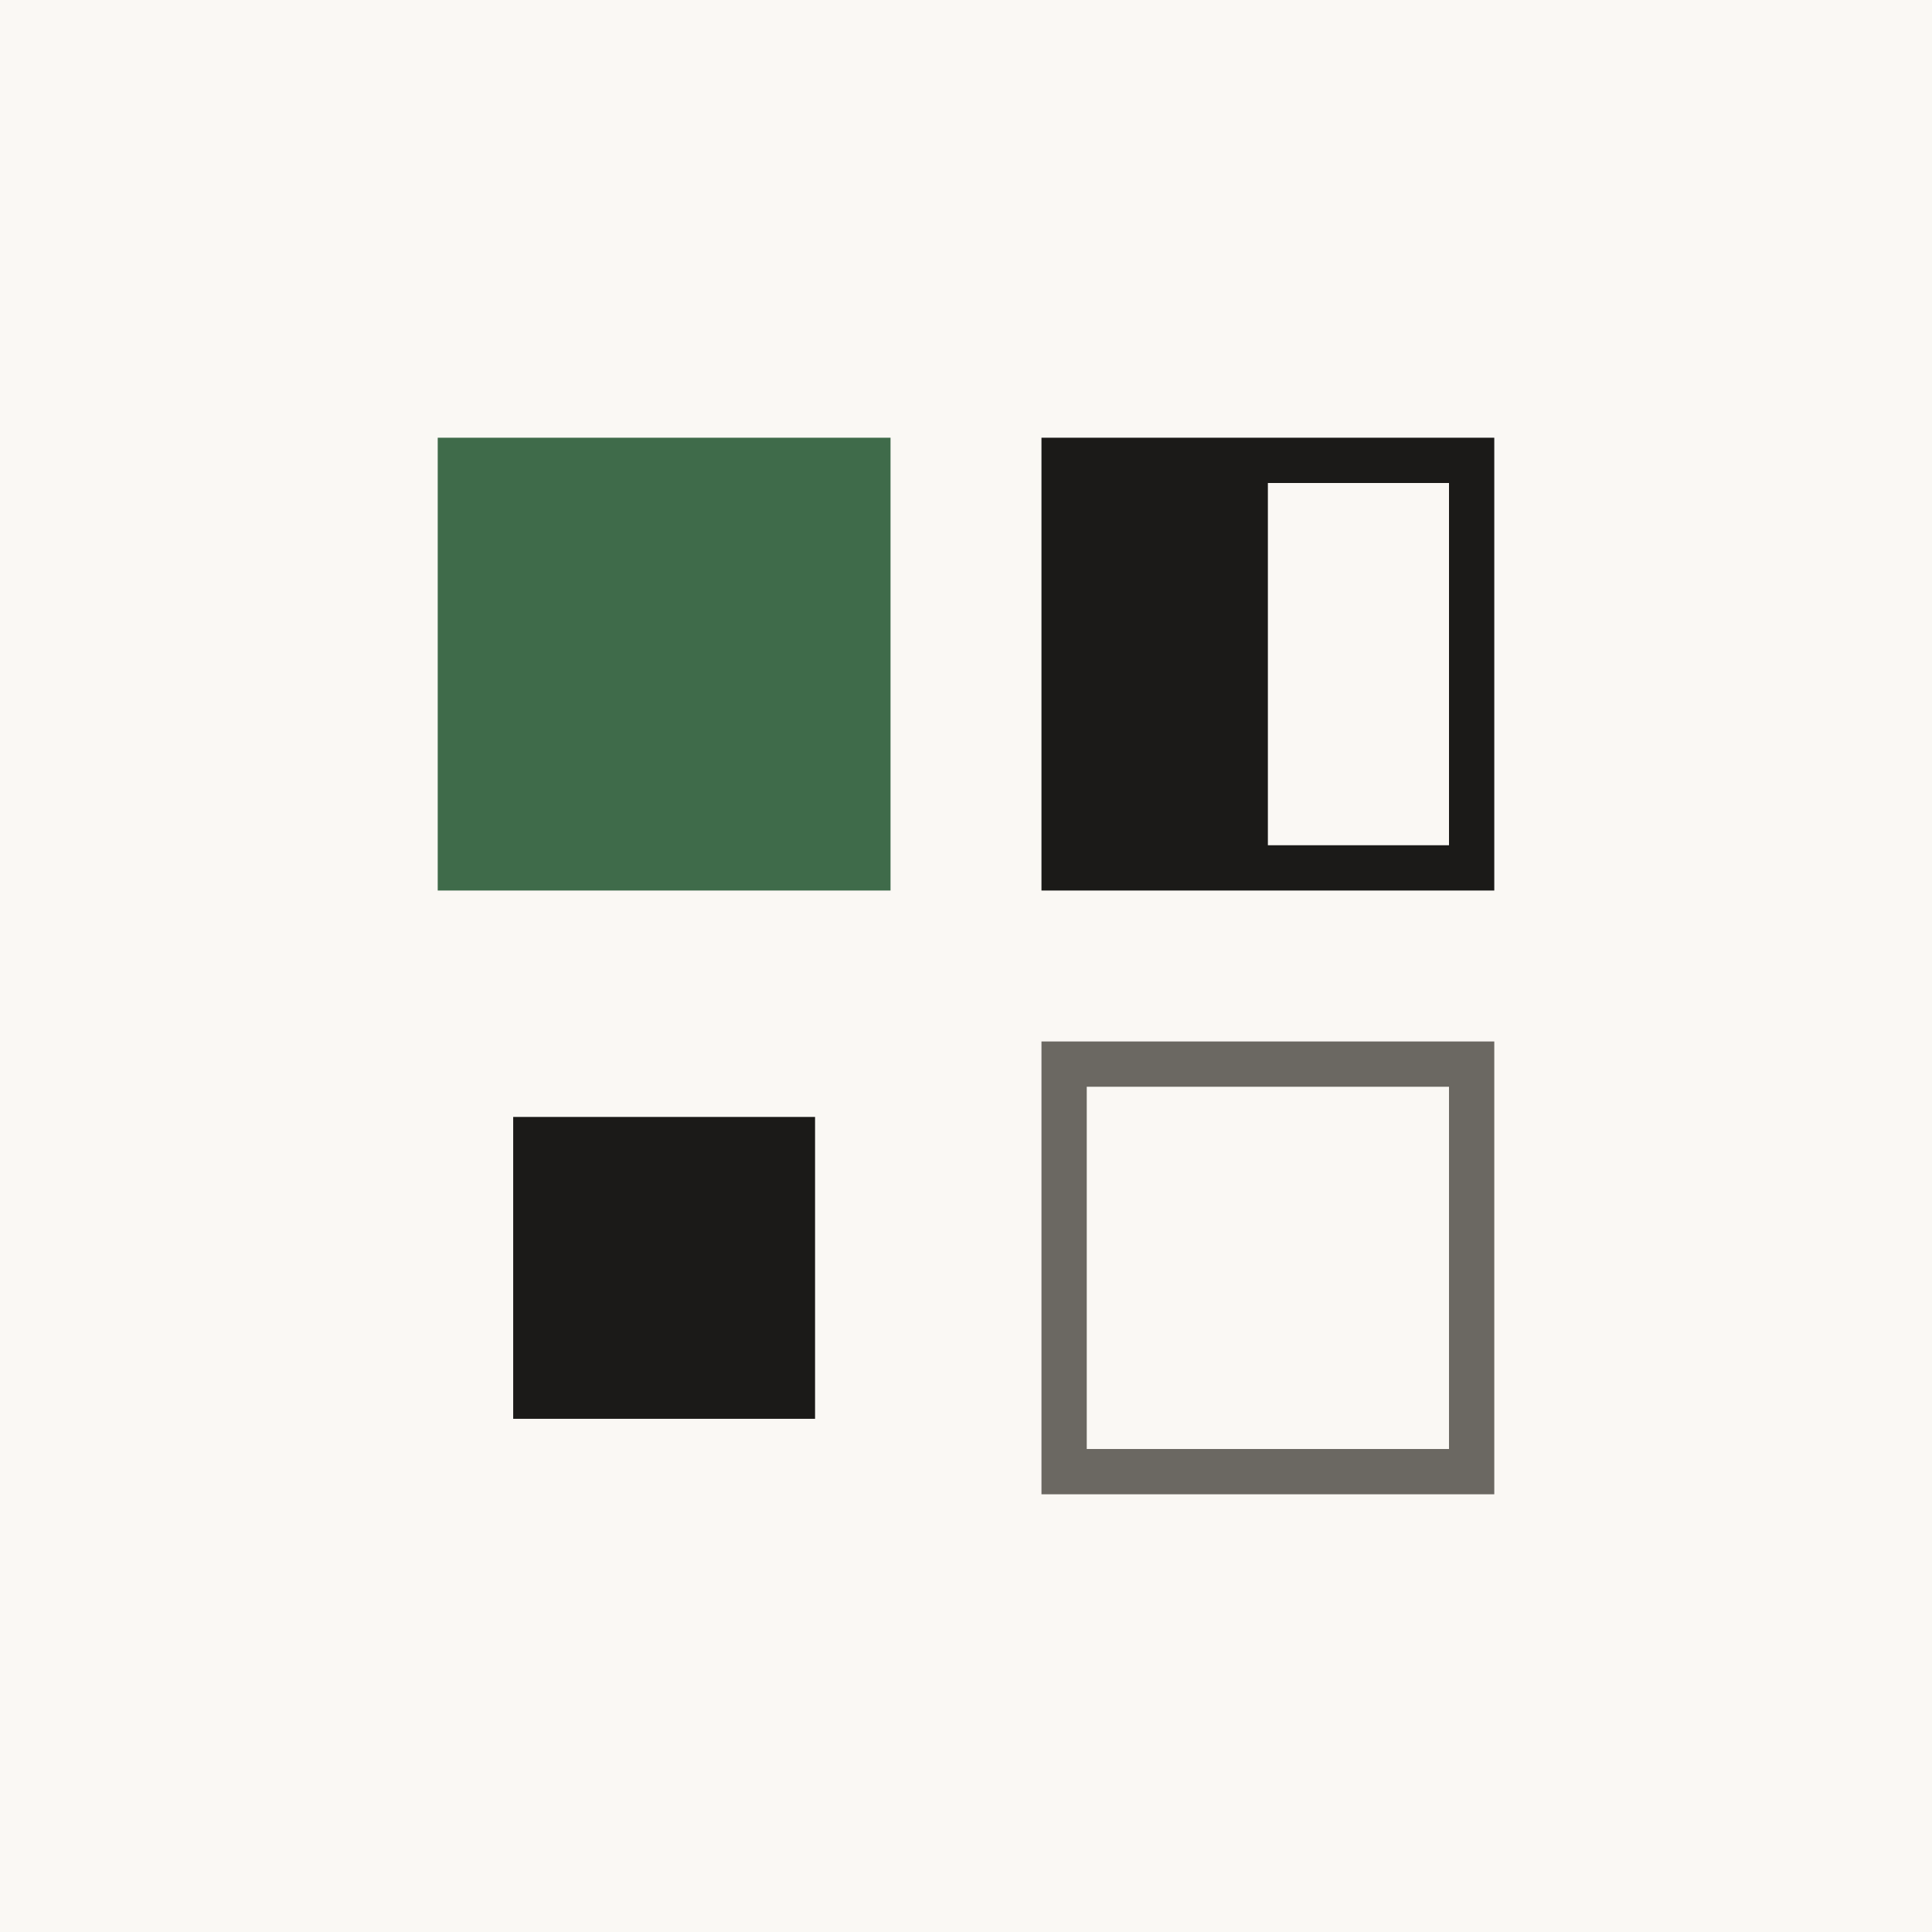
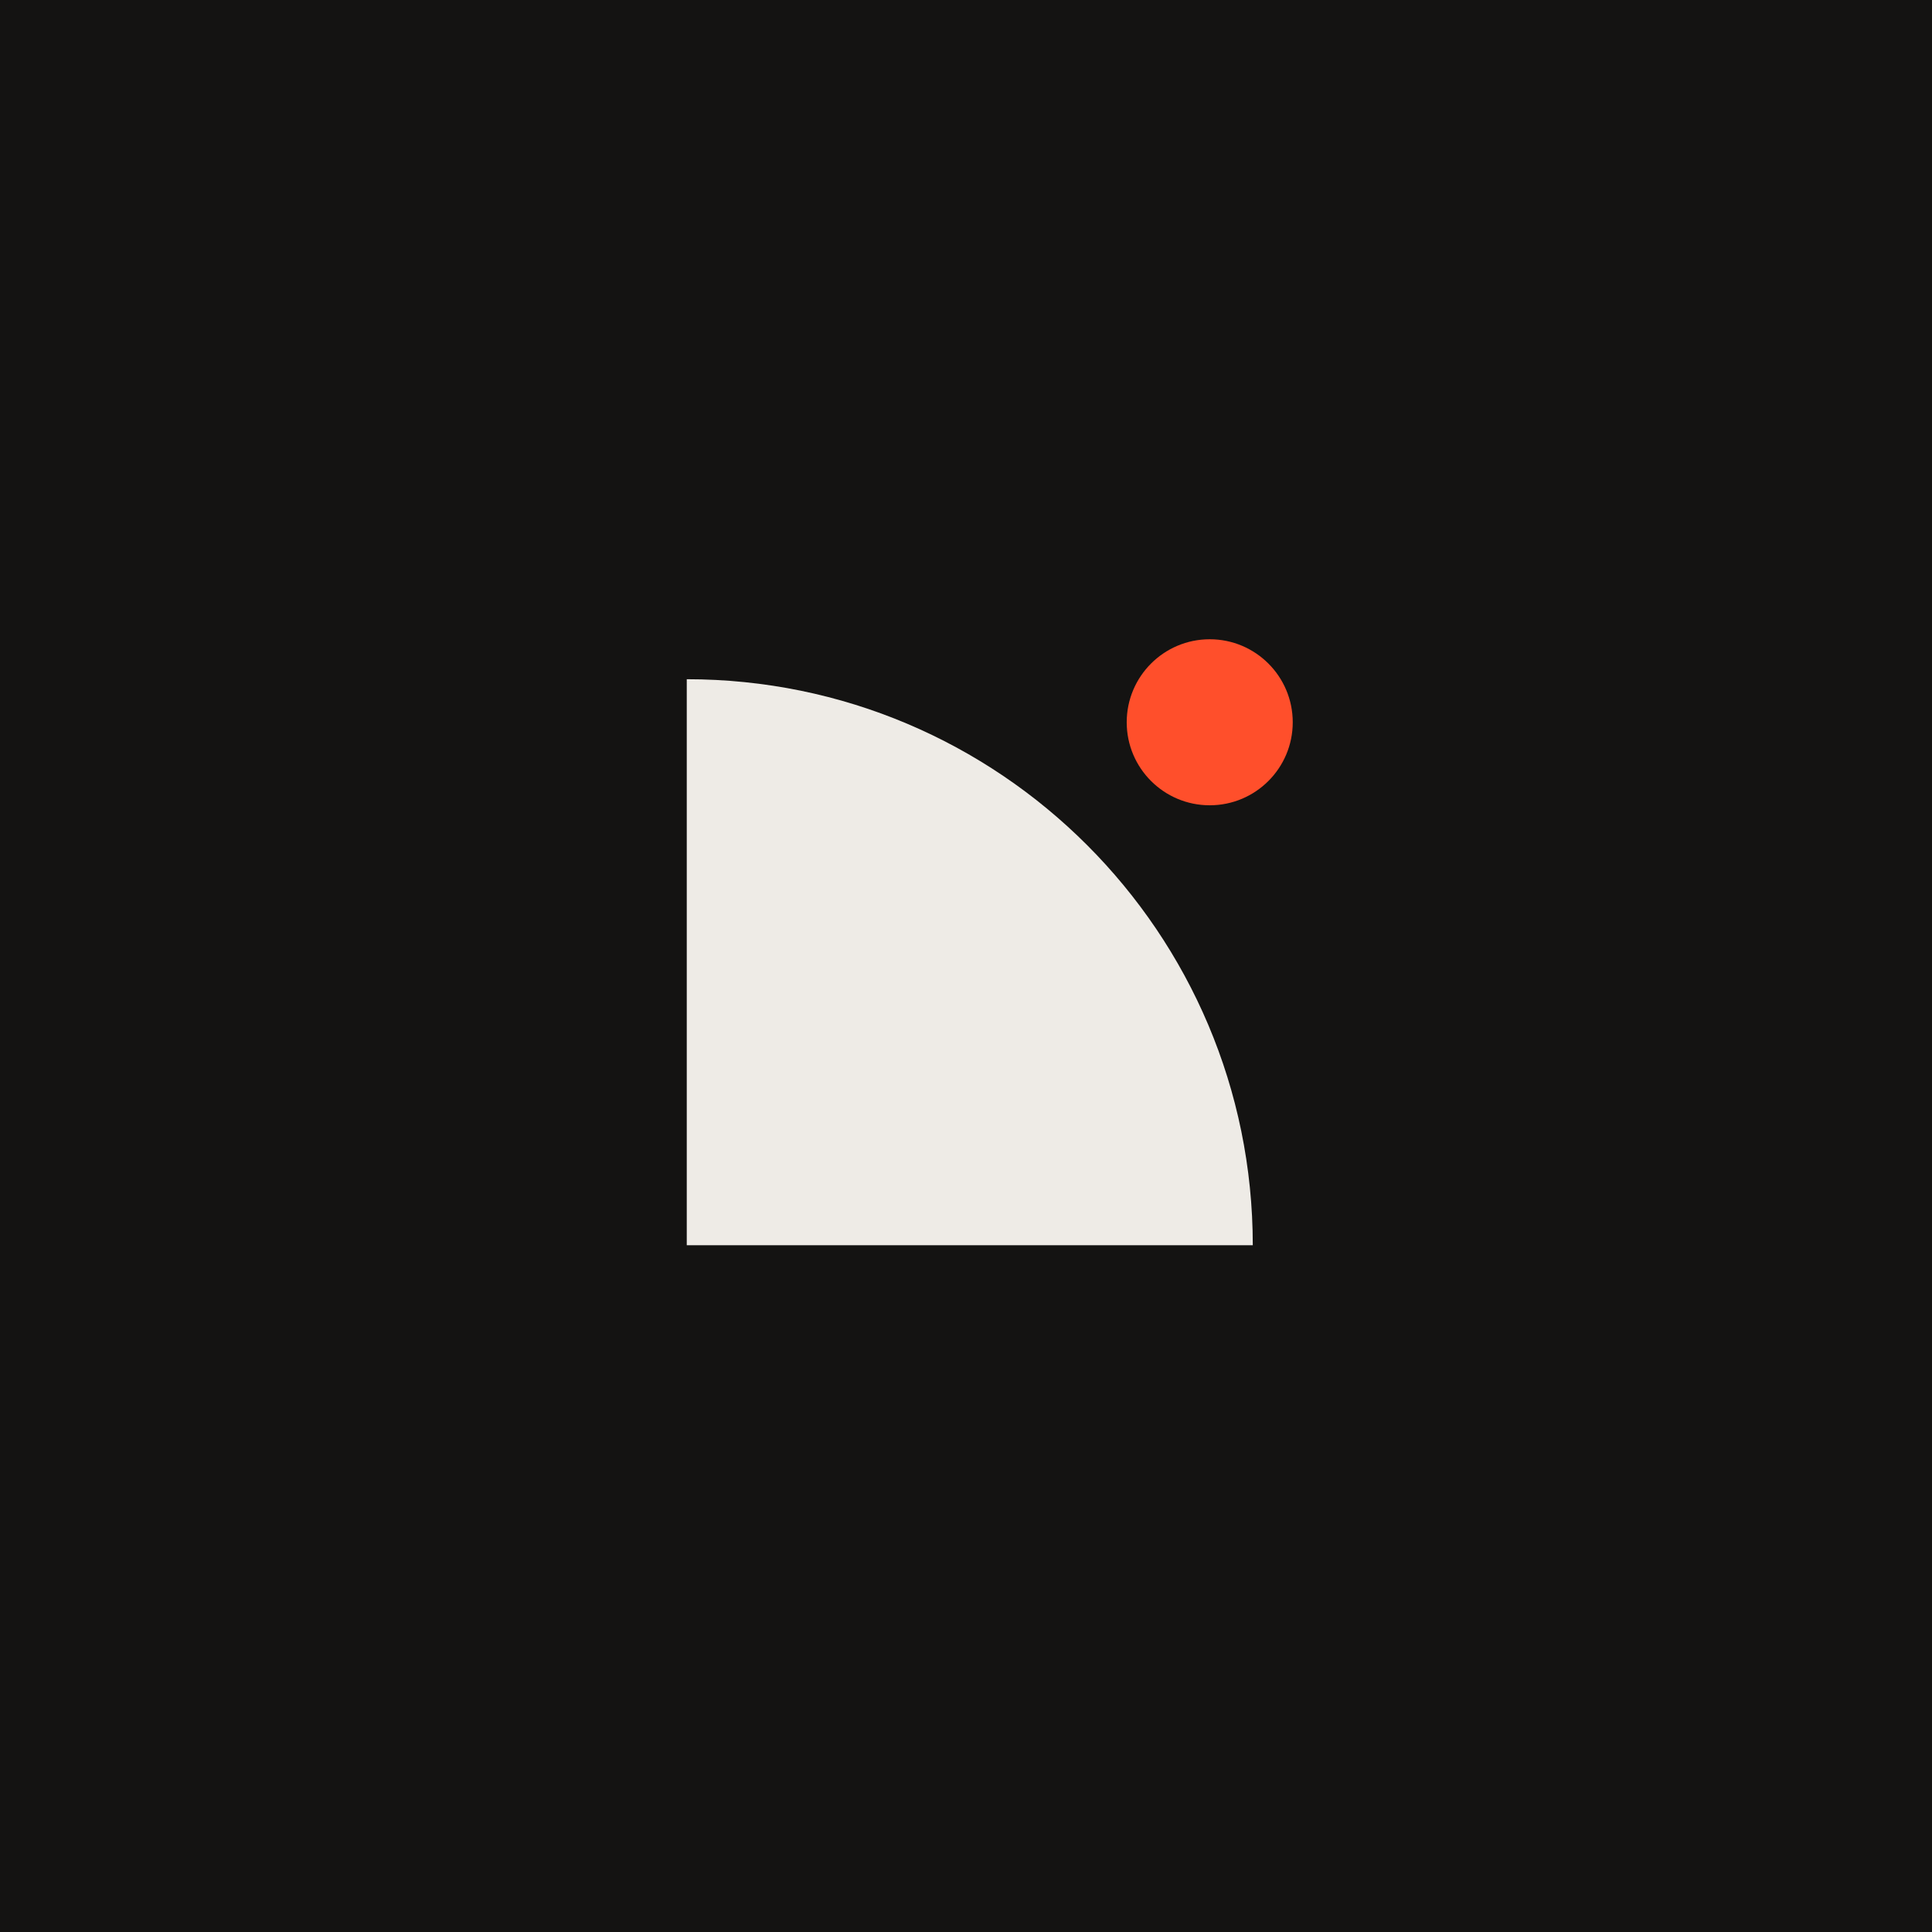
<svg xmlns="http://www.w3.org/2000/svg" viewBox="0 0 512 512">
-   <rect width="512" height="512" fill="#faf8f4" />
-   <rect x="116" y="116" width="120" height="120" fill="#3f6b4a" />
-   <rect x="282" y="122" width="108" height="108" fill="none" stroke="#1b1a18" stroke-width="12" />
-   <rect x="282" y="122" width="54" height="108" fill="#1b1a18" />
-   <rect x="136" y="296" width="80" height="80" fill="#1b1a18" />
-   <rect x="282" y="282" width="108" height="108" fill="none" stroke="#6b6862" stroke-width="12" />
+   <rect width="512" height="512" fill="#141312" />
+   <path d="M182 330V180A150 150 0 0 1 332 330Z" fill="#eeebe6" />
+   <circle cx="320.59" cy="191.41" r="22" fill="#ff4f2b" />
</svg>
